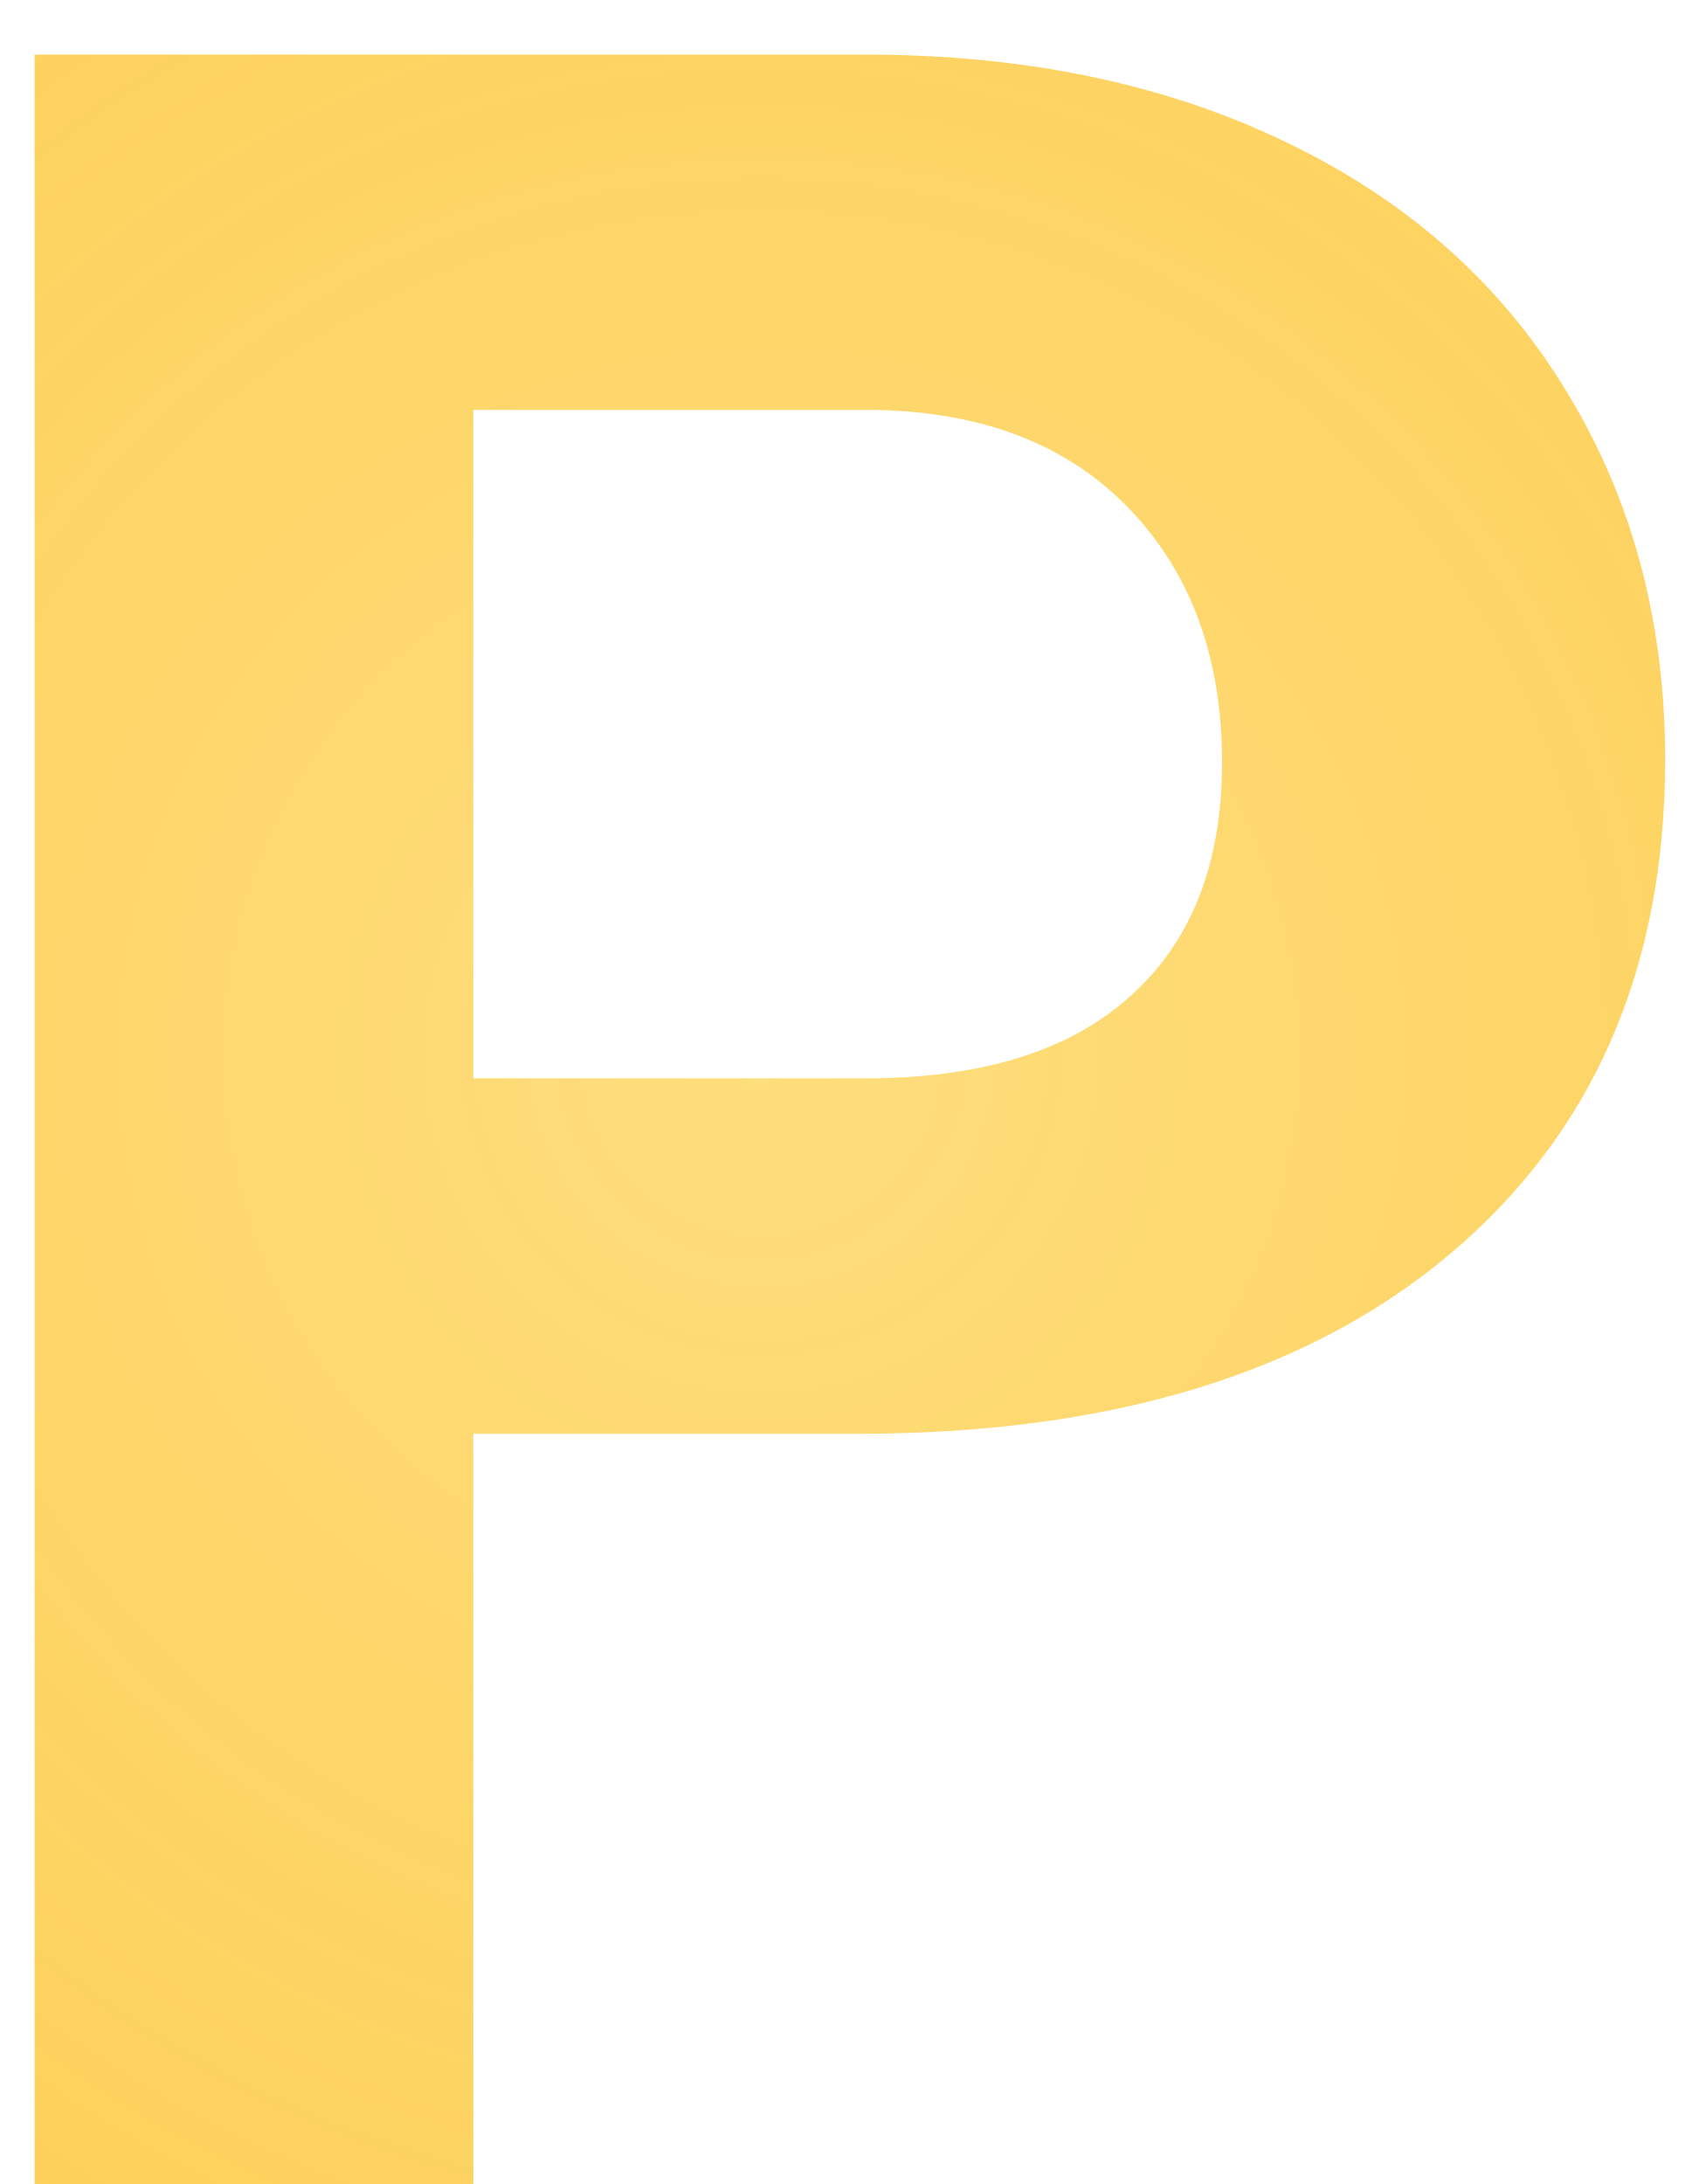
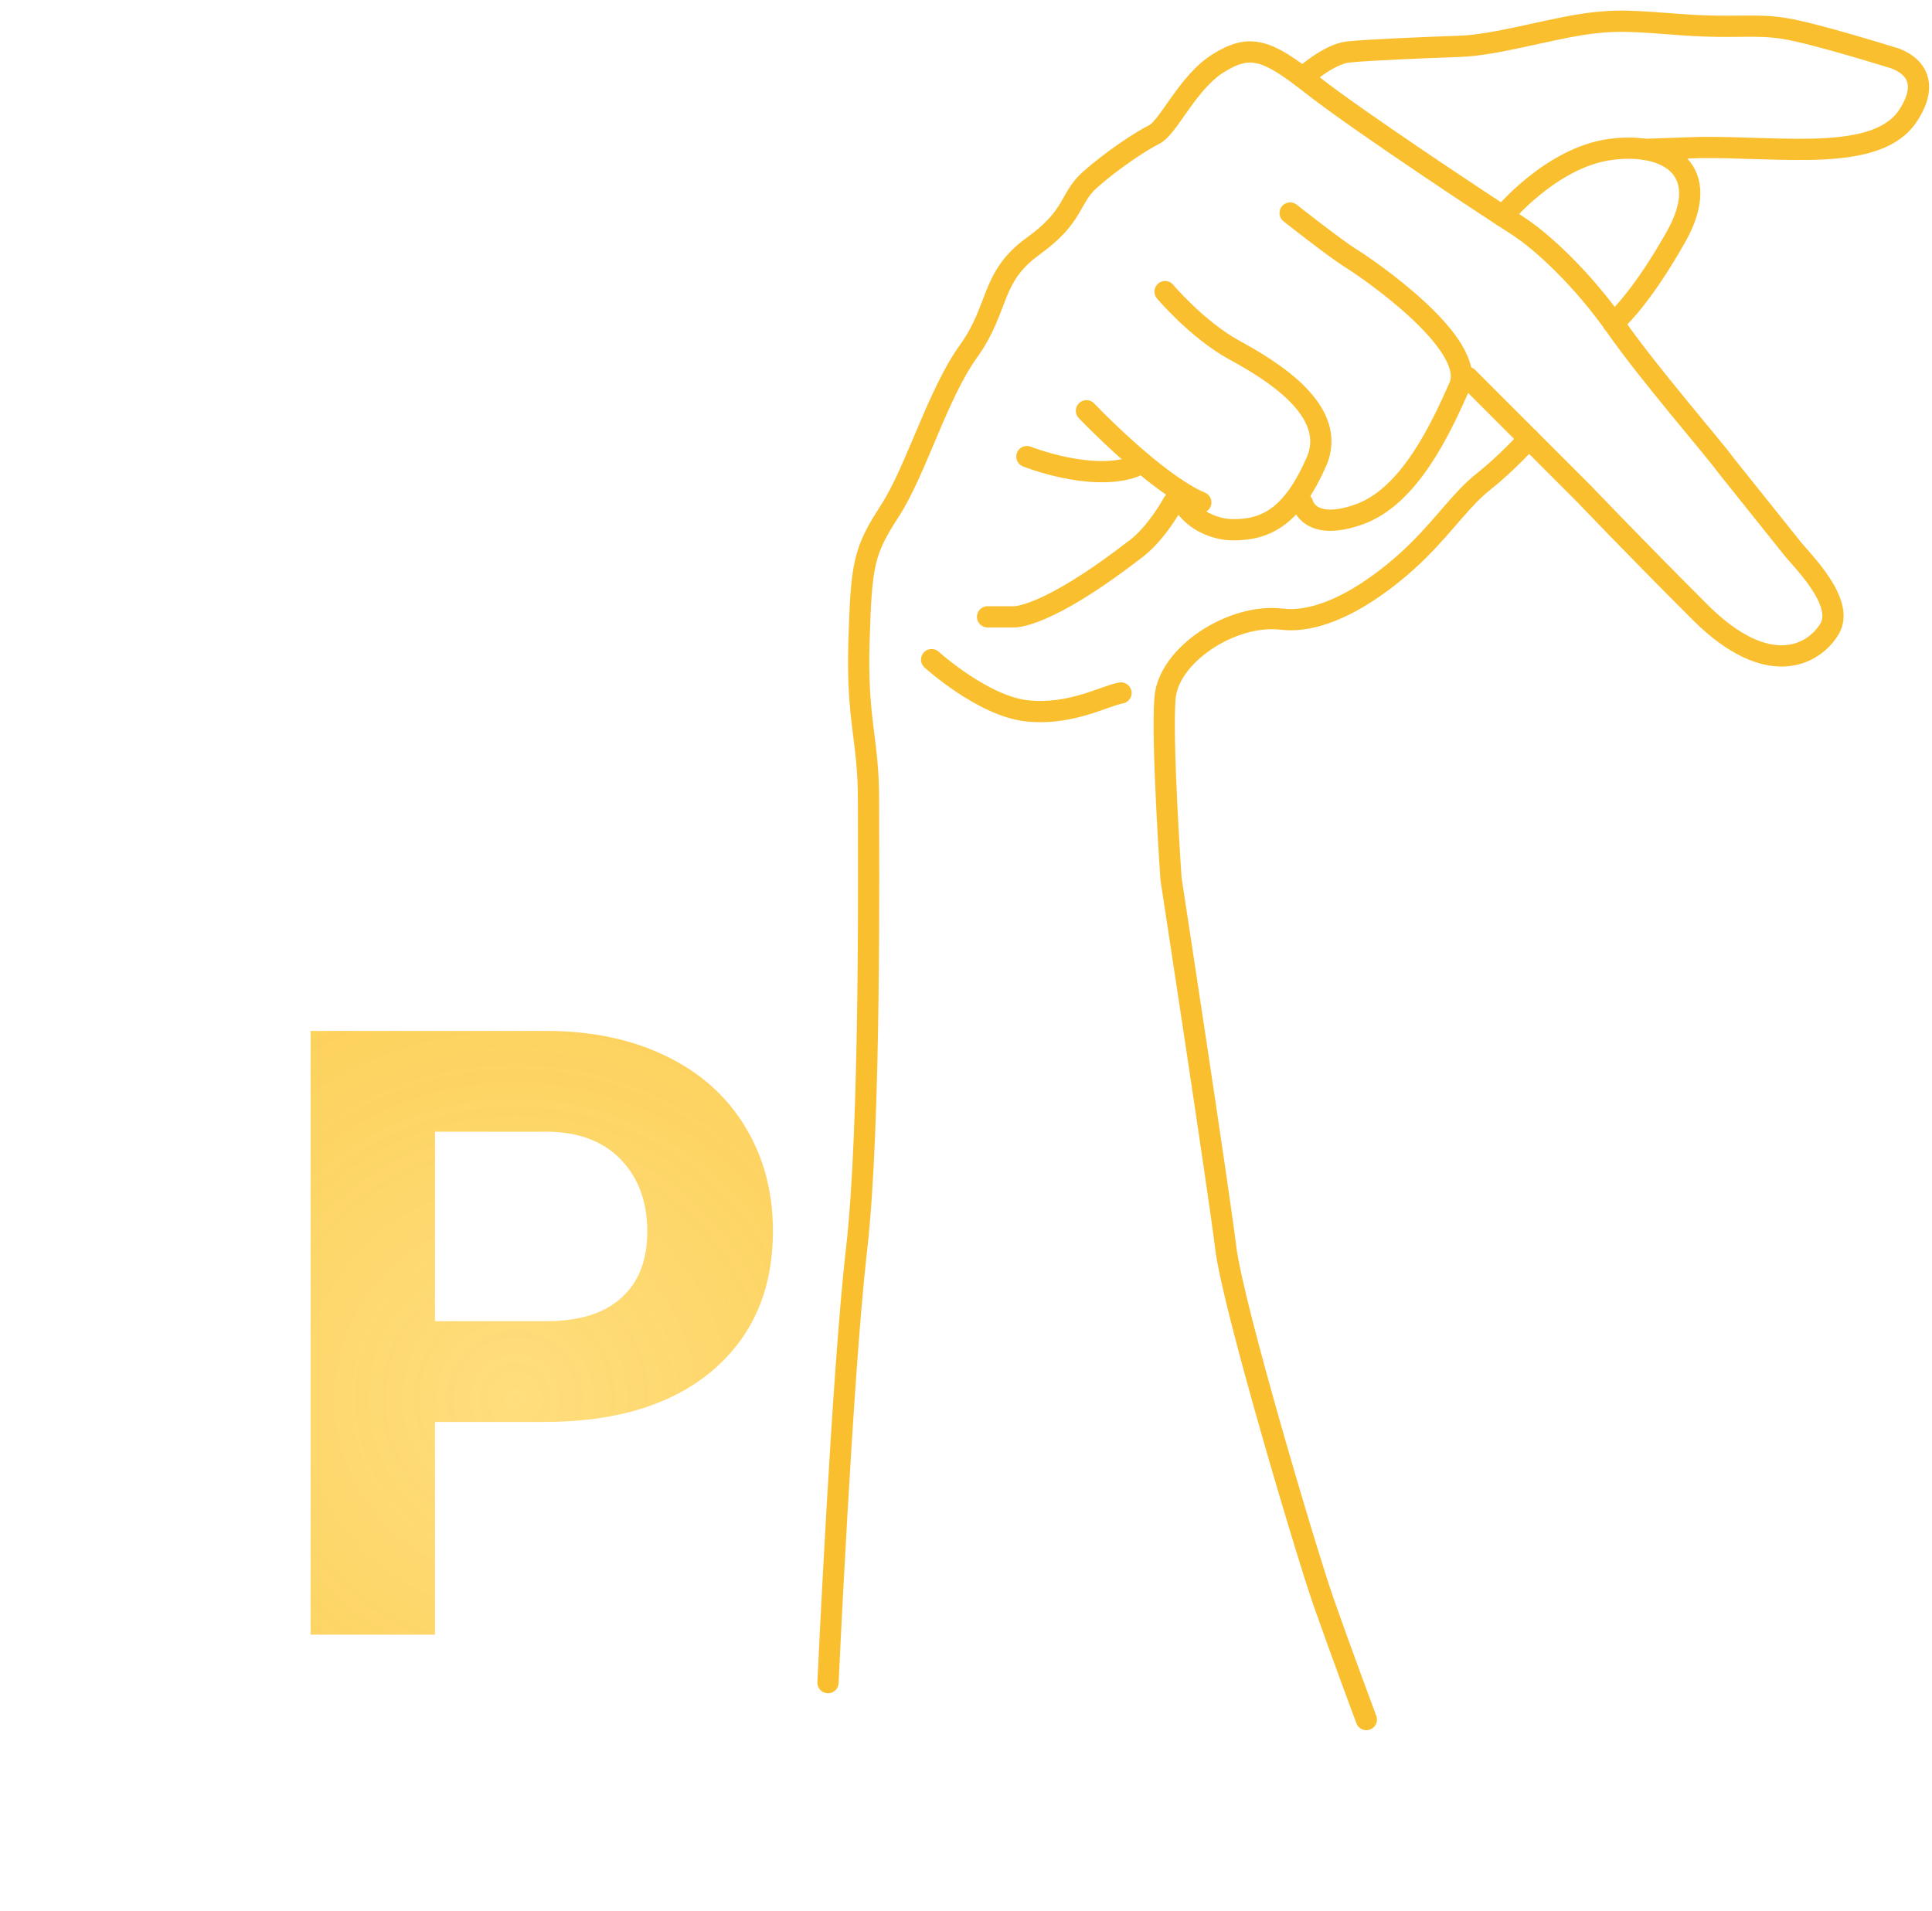
- <svg xmlns="http://www.w3.org/2000/svg" width="27" height="35" viewBox="0 0 27 35" fill="none">
-   <path d="M7.586 22.977V35H0.555V0.875H13.867C16.43 0.875 18.68 1.344 20.617 2.281C22.57 3.219 24.07 4.555 25.117 6.289C26.164 8.008 26.688 9.969 26.688 12.172C26.688 15.516 25.539 18.156 23.242 20.094C20.961 22.016 17.797 22.977 13.75 22.977H7.586ZM7.586 17.281H13.867C15.727 17.281 17.141 16.844 18.109 15.969C19.094 15.094 19.586 13.844 19.586 12.219C19.586 10.547 19.094 9.195 18.109 8.164C17.125 7.133 15.766 6.602 14.031 6.57H7.586V17.281Z" fill="url(#paint0_diamond)" />
+ <svg xmlns="http://www.w3.org/2000/svg" width="91" height="90" viewBox="0 0 91 90" fill="none">
+   <path d="M39 79.26C39 79.26 39.673 64.675 40.346 58.84C41.02 53.006 40.907 40.44 40.907 37.635C40.907 34.83 40.346 33.933 40.459 30.23C40.571 26.527 40.683 25.967 41.917 24.059C43.151 22.152 44.161 18.561 45.62 16.542C47.078 14.522 46.63 13.064 48.649 11.605C50.669 10.147 50.332 9.361 51.342 8.464C52.352 7.566 53.698 6.669 54.371 6.332C55.044 5.995 55.942 3.864 57.4 2.966C58.859 2.068 59.644 2.293 61.776 3.976C63.908 5.659 70.191 9.81 71.425 10.595C72.659 11.381 74.567 13.176 76.138 15.42C77.708 17.664 80.738 21.142 81.299 21.927C81.299 21.927 83.991 25.293 84.44 25.854C84.889 26.415 86.909 28.378 86.179 29.613C85.45 30.848 83.289 32.054 80.064 28.828C76.839 25.602 74.622 23.274 74.622 23.274L69.125 17.776" stroke="#F9BF2E" stroke-miterlimit="10" stroke-linecap="round" stroke-linejoin="round" />
+   <path d="M61.358 3.653C61.358 3.653 62.561 2.545 63.514 2.447C64.469 2.348 67.217 2.236 68.788 2.181C70.359 2.125 72.659 1.452 74.398 1.171C76.137 0.891 76.978 1.002 79.334 1.171C81.69 1.34 82.645 1.115 84.047 1.34C85.45 1.564 89.04 2.686 89.04 2.686C89.04 2.686 91.339 3.19 89.881 5.434C88.422 7.678 83.934 6.893 80.007 6.949L77.483 7.038" stroke="#F9BF2E" stroke-miterlimit="10" stroke-linecap="round" stroke-linejoin="round" />
+   <path d="M70.783 10.181C70.783 10.181 73.063 7.407 75.862 7.038C78.662 6.668 80.681 8.071 78.942 11.156C77.202 14.242 75.992 15.219 75.992 15.219" stroke="#F9BF2E" stroke-miterlimit="10" stroke-linecap="round" stroke-linejoin="round" />
+   <path d="M60.767 10.034C60.767 10.034 62.898 11.717 63.627 12.166C64.357 12.615 69.63 16.205 68.733 18.225C67.835 20.244 66.376 23.386 64.02 24.228C61.664 25.07 61.359 23.724 61.359 23.724" stroke="#F9BF2E" stroke-miterlimit="10" stroke-linecap="round" stroke-linejoin="round" />
+   <path d="M54.877 13.737C54.877 13.737 56.392 15.532 58.13 16.485C59.87 17.438 63.067 19.347 62.002 21.759C60.935 24.171 59.763 25.007 57.968 24.95C57.968 24.95 56.055 24.953 55.375 23.003" stroke="#F9BF2E" stroke-miterlimit="10" stroke-linecap="round" stroke-linejoin="round" />
+   <path d="M51.174 19.349C51.174 19.349 54.428 22.769 56.56 23.667" stroke="#F9BF2E" stroke-miterlimit="10" stroke-linecap="round" stroke-linejoin="round" />
+   <path d="M48.369 21.507C48.369 21.507 51.398 22.713 53.418 21.984" stroke="#F9BF2E" stroke-miterlimit="10" stroke-linecap="round" stroke-linejoin="round" />
+   <path d="M46.516 29.056H47.75C47.75 29.056 49.208 29.168 53.415 25.915C53.415 25.915 54.32 25.346 55.27 23.667" stroke="#F9BF2E" stroke-miterlimit="10" stroke-linecap="round" stroke-linejoin="round" />
+   <path d="M72.013 20.666C72.013 20.666 70.976 21.815 69.909 22.657C68.844 23.499 68.171 24.565 66.825 25.911C65.478 27.257 62.729 29.446 60.373 29.165C58.017 28.884 55.044 30.848 54.875 32.867C54.707 34.887 55.156 41.394 55.156 41.394C55.156 41.394 57.4 56.037 57.736 58.785C58.073 61.533 61.551 73.202 62.337 75.446C63.122 77.69 64.356 81 64.356 81" stroke="#F9BF2E" stroke-miterlimit="10" stroke-linecap="round" stroke-linejoin="round" />
+   <path d="M43.881 31.072C43.881 31.072 46.294 33.26 48.369 33.484C50.445 33.709 52.072 32.756 52.801 32.642" stroke="#F9BF2E" stroke-miterlimit="10" stroke-linecap="round" stroke-linejoin="round" />
+   <path d="M20.488 66.981V77H14.629V48.562H25.723C27.858 48.562 29.733 48.953 31.348 49.734C32.975 50.516 34.225 51.629 35.098 53.074C35.97 54.507 36.406 56.141 36.406 57.977C36.406 60.763 35.449 62.964 33.535 64.578C31.634 66.18 28.997 66.981 25.625 66.981H20.488ZM20.488 62.234H25.723C27.272 62.234 28.451 61.87 29.258 61.141C30.078 60.411 30.488 59.37 30.488 58.016C30.488 56.622 30.078 55.496 29.258 54.637C28.438 53.777 27.305 53.335 25.859 53.309H20.488V62.234Z" fill="url(#paint0_diamond)" />
  <defs>
-     <radialGradient id="paint0_diamond" cx="0" cy="0" r="1" gradientUnits="userSpaceOnUse" gradientTransform="translate(12.2424 16.8929) rotate(88.0754) scale(45.1147 45.0815)">
+     <radialGradient id="paint0_diamond" cx="0" cy="0" r="1" gradientUnits="userSpaceOnUse" gradientTransform="translate(24.2424 65.8929) rotate(88.0754) scale(45.1147 45.0815)">
      <stop stop-color="#FFD458" stop-opacity="0.78" />
      <stop offset="1" stop-color="#F9BF2E" />
    </radialGradient>
  </defs>
</svg>
